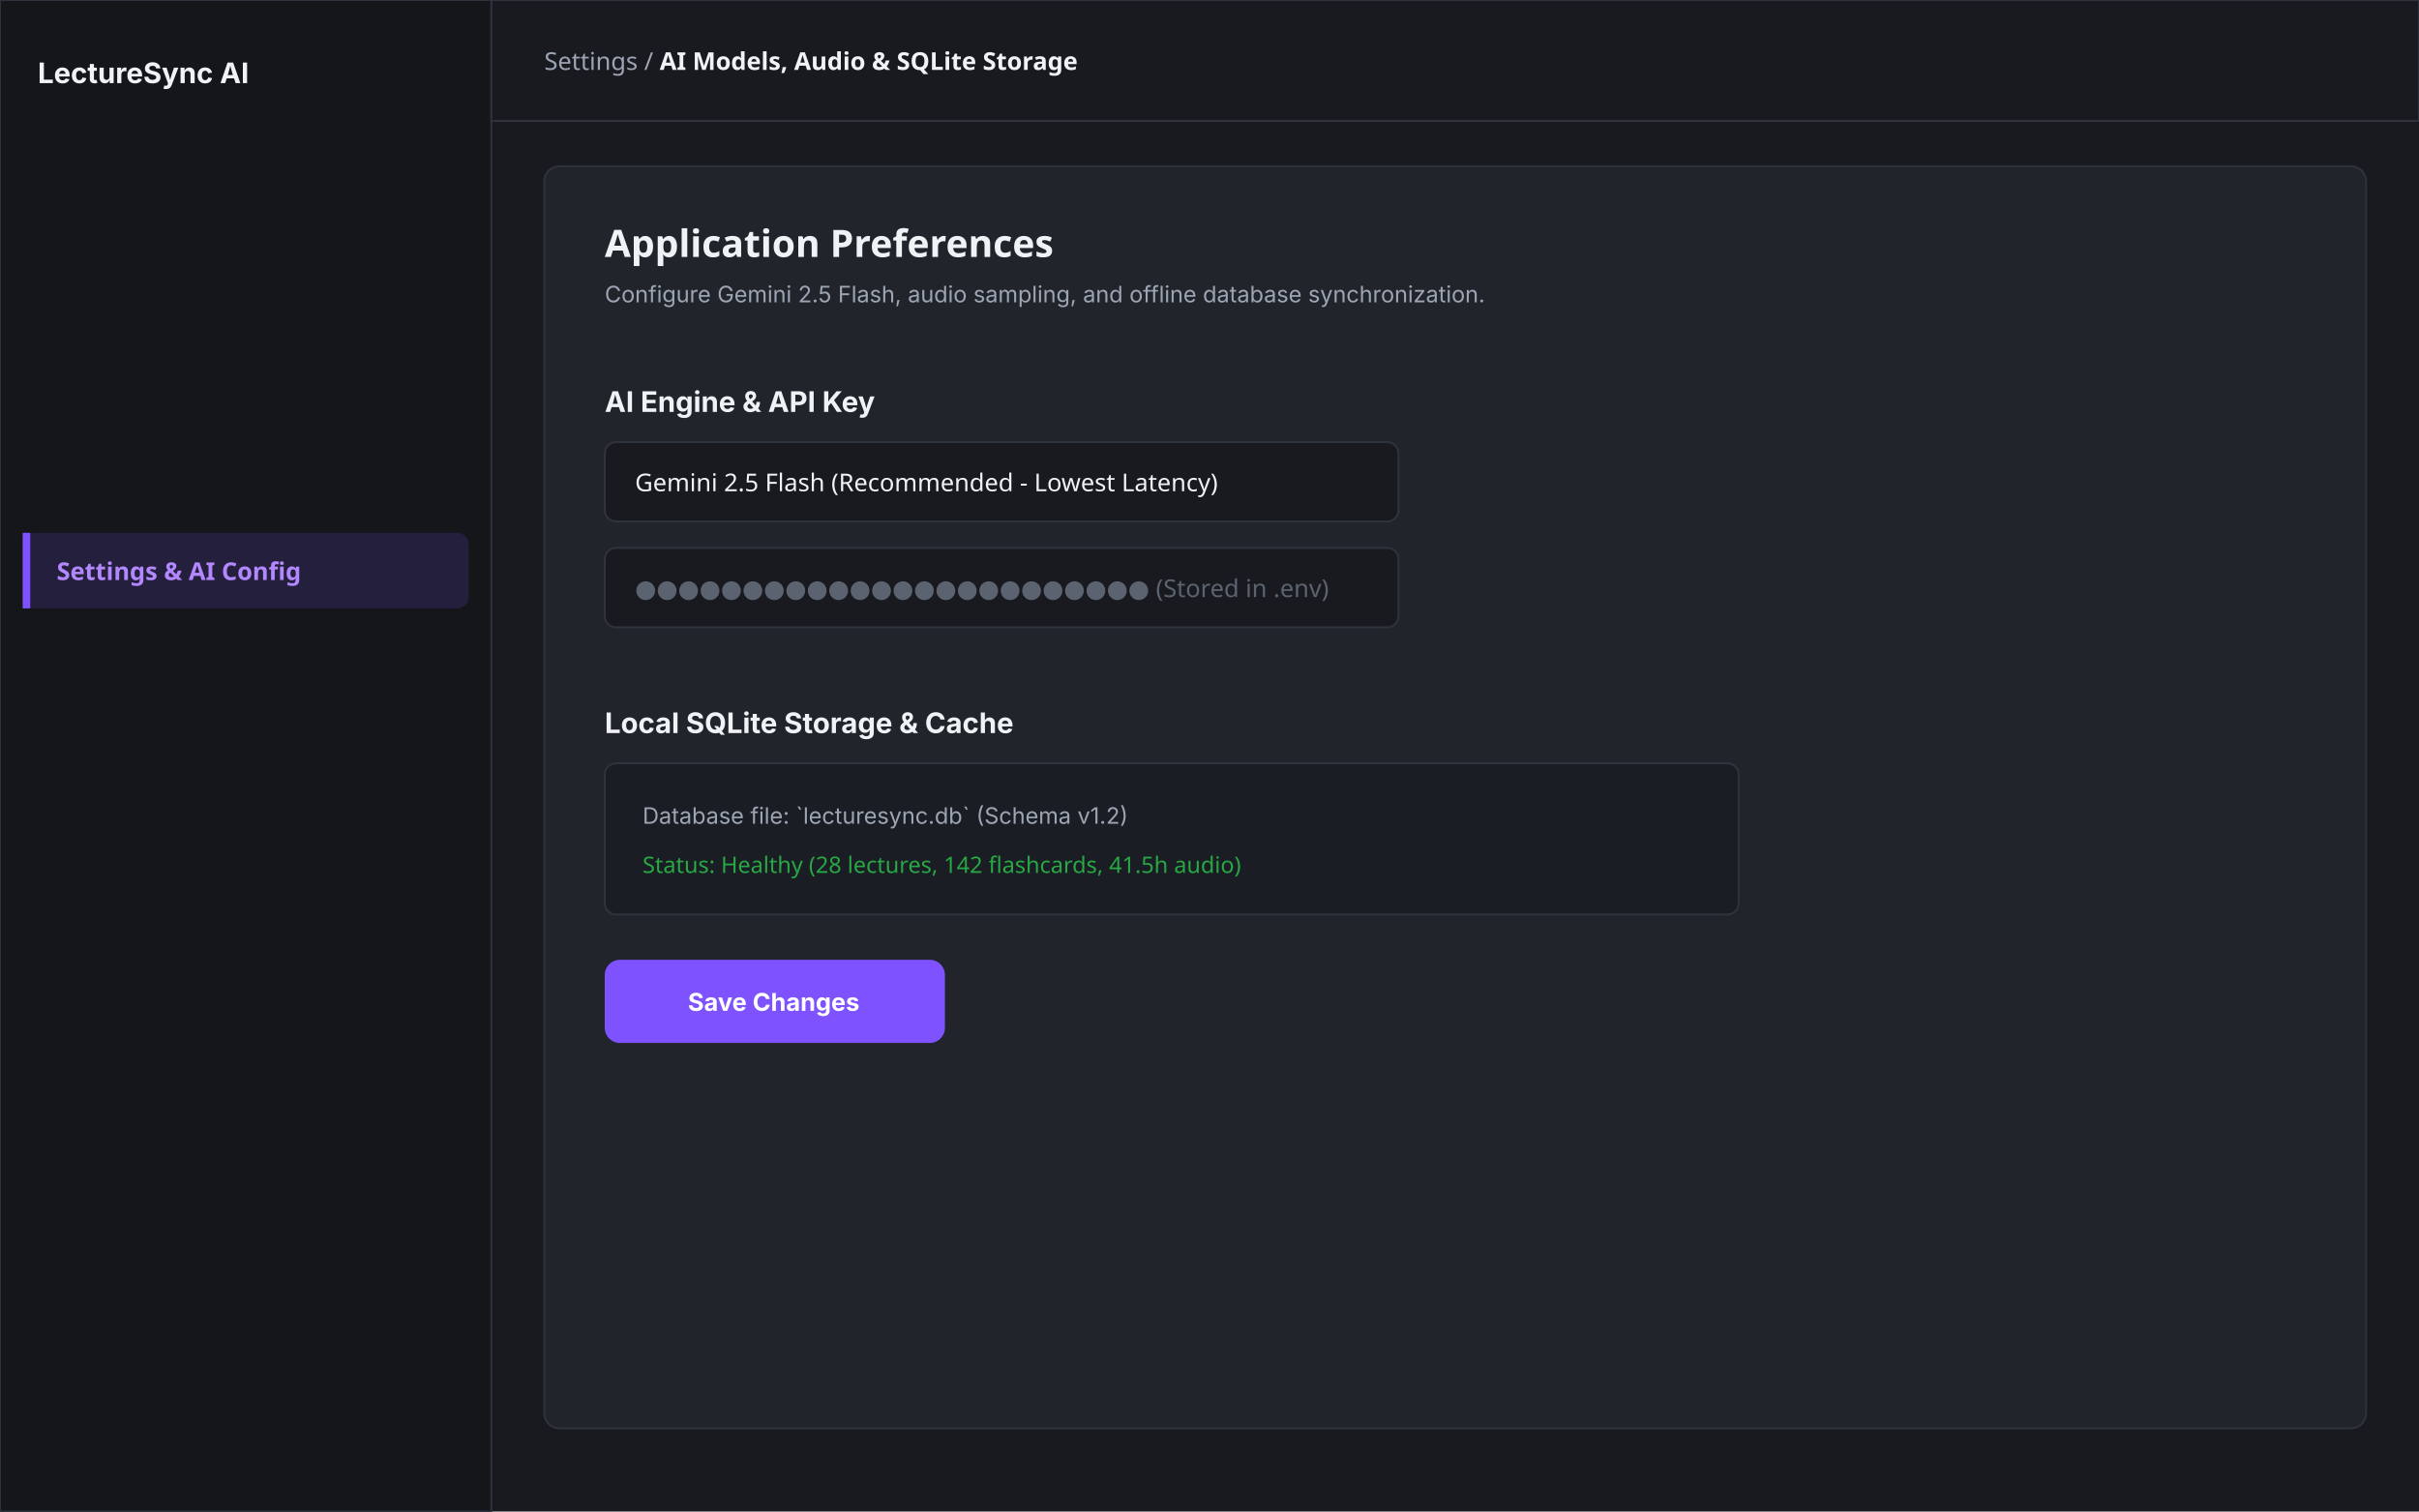
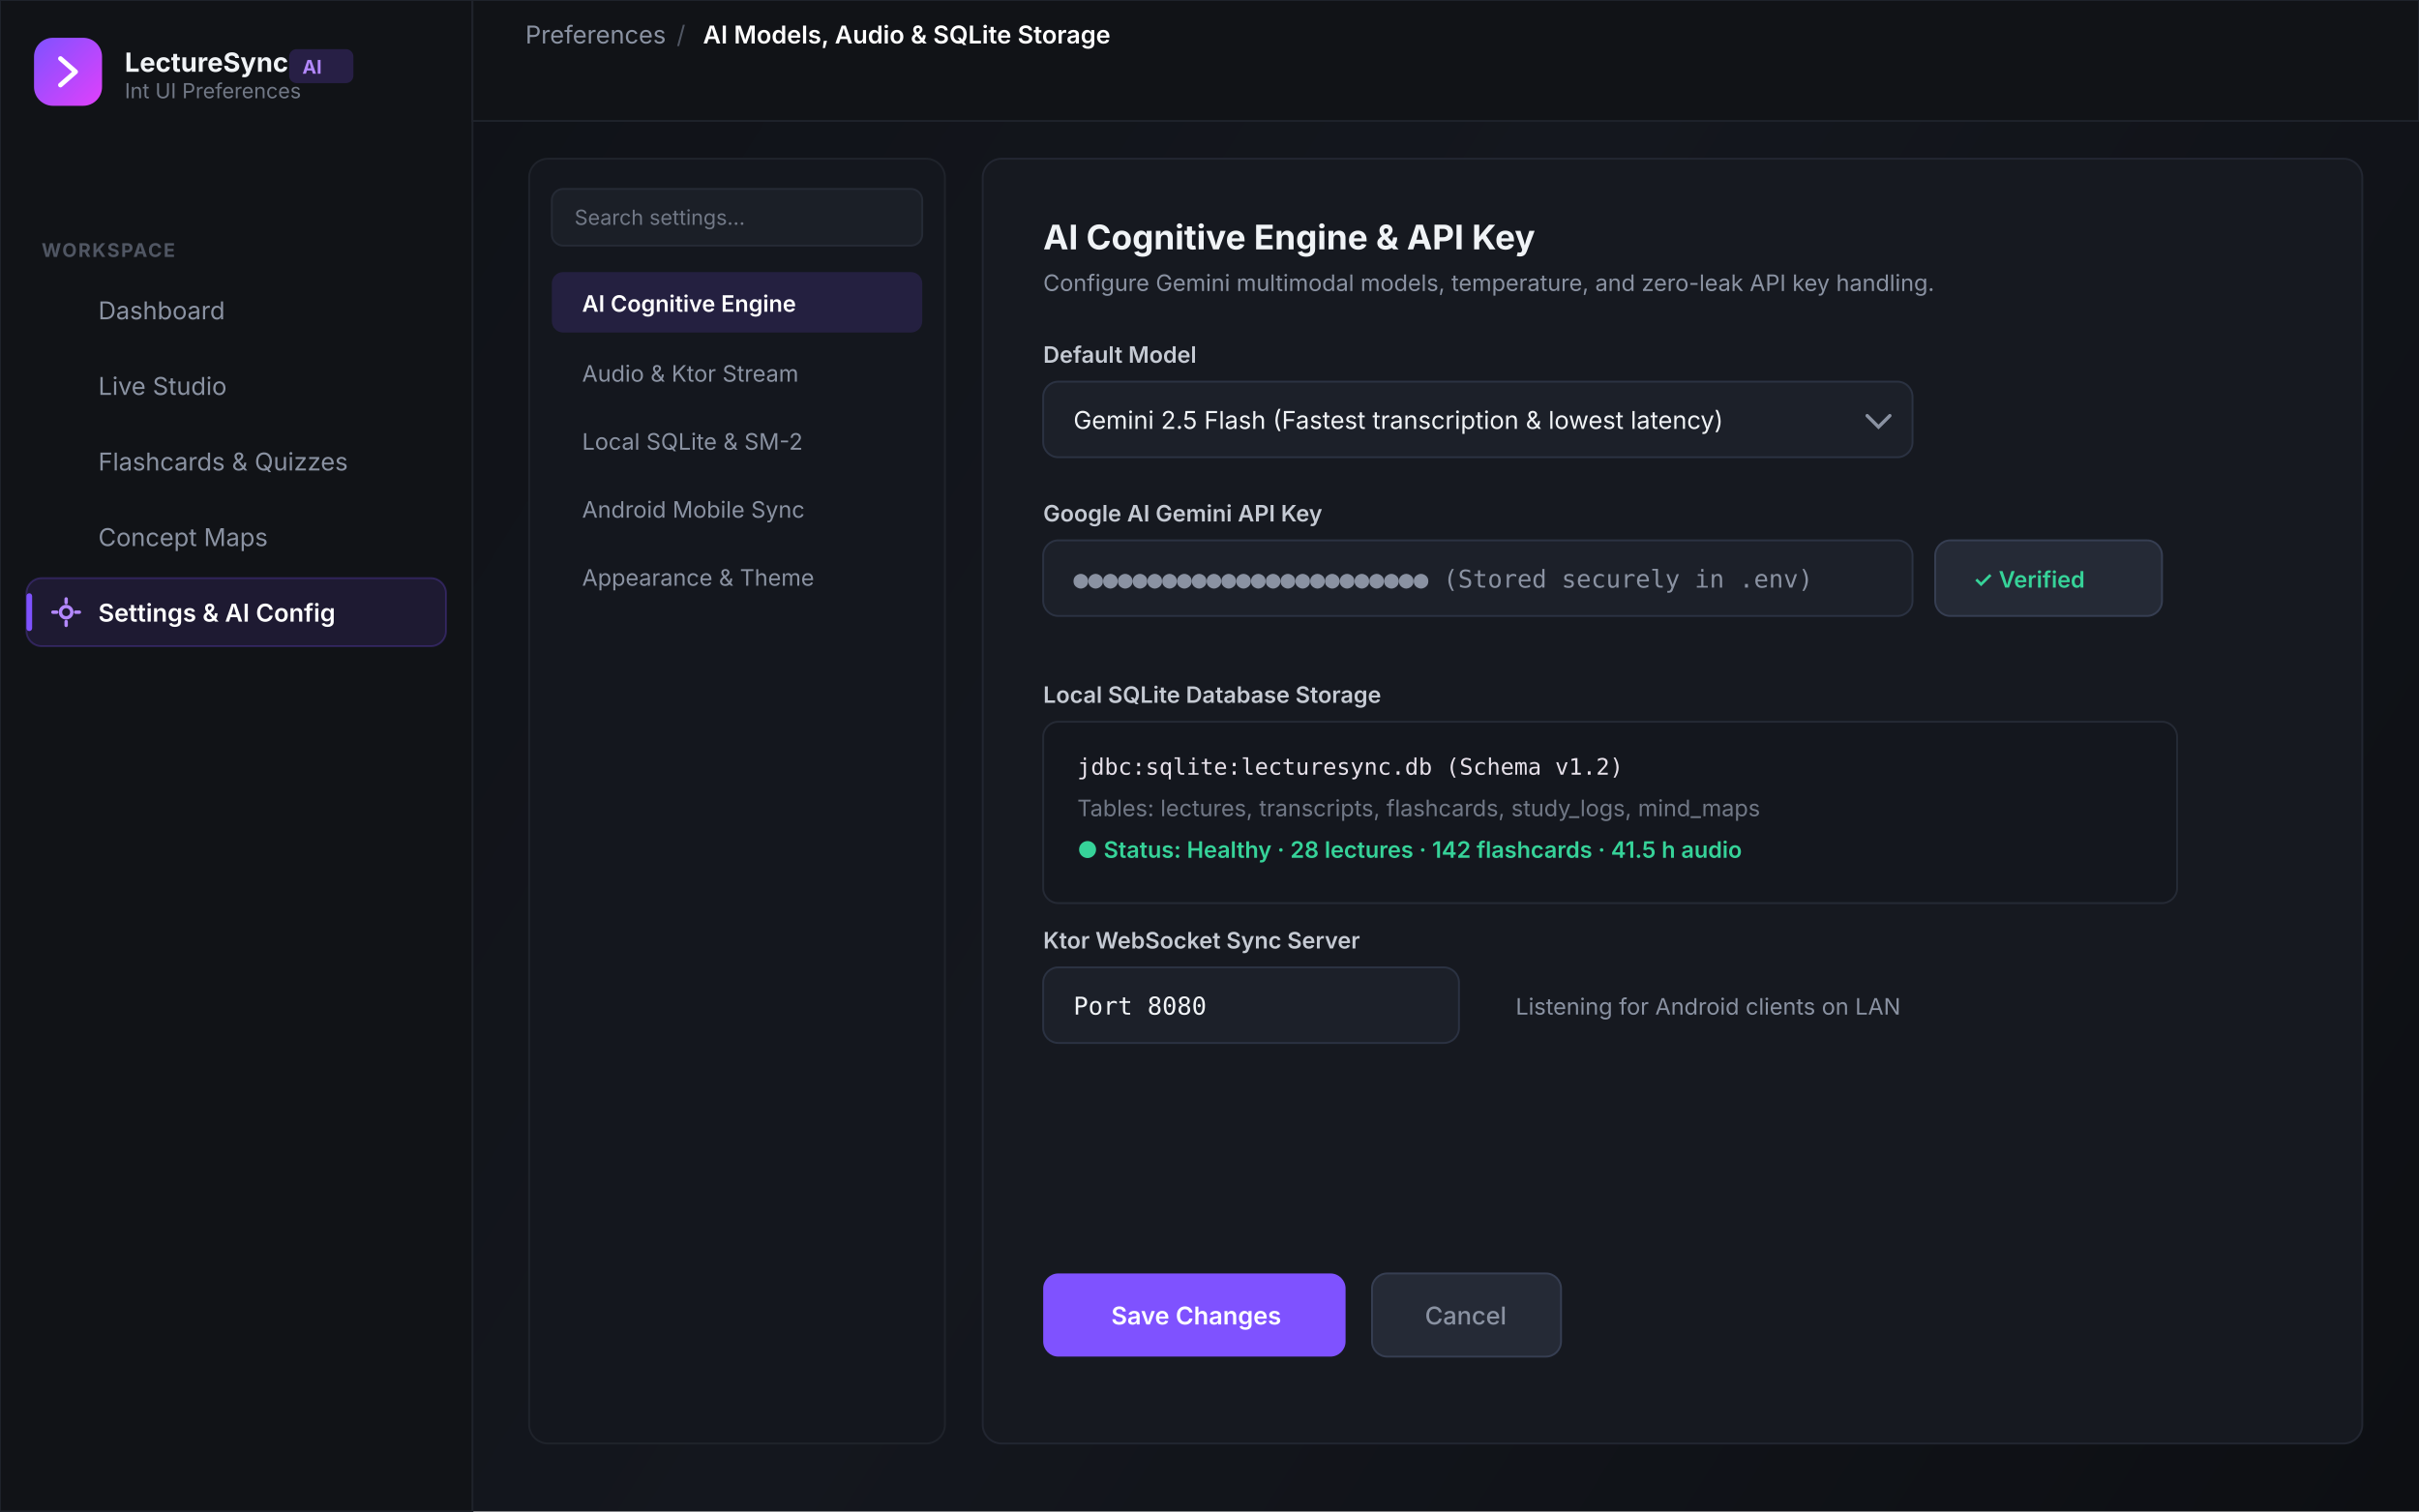
<svg xmlns="http://www.w3.org/2000/svg" width="1280" height="800" viewBox="0 0 1280 800" fill="none">
  <defs>
-     <style>
-       .font-title { font-family: 'Segoe UI', 'Inter', sans-serif; font-size: 15px; font-weight: bold; fill: #F0F3F6; }
-       .font-sub { font-family: 'Segoe UI', 'Inter', sans-serif; font-size: 12px; fill: #9DA5B4; }
-       .font-btn { font-family: 'Segoe UI', 'Inter', sans-serif; font-size: 13px; font-weight: bold; fill: #FFFFFF; }
-     </style>
+     <linearGradient id="bgCanvasGradSet" x1="0" y1="0" x2="1280" y2="800" gradientUnits="userSpaceOnUse">
+       <stop offset="0%" stop-color="#0E1015" />
+       <stop offset="50%" stop-color="#14171E" />
+       <stop offset="100%" stop-color="#0D0F13" />
+     </linearGradient>
+     <linearGradient id="brandLinearSet" x1="0%" y1="0%" x2="100%" y2="100%">
+       <stop offset="0%" stop-color="#7F52FF" />
+       <stop offset="100%" stop-color="#E040FB" />
+     </linearGradient>
+     <linearGradient id="cardSurfaceSet" x1="0%" y1="0%" x2="0%" y2="100%">
+       <stop offset="0%" stop-color="#1E222B" />
+       <stop offset="100%" stop-color="#161920" />
+     </linearGradient>
+     <linearGradient id="cardBorderSet" x1="0%" y1="0%" x2="0%" y2="100%">
+       <stop offset="0%" stop-color="rgba(255, 255, 255, 0.16)" />
+       <stop offset="100%" stop-color="rgba(255, 255, 255, 0.03)" />
+     </linearGradient>
  </defs>
-   <rect id="bgBase" width="1280" height="800" fill="#181A1F" />
+   <rect id="bgBase" width="1280" height="800" fill="url(#bgCanvasGradSet)" />
  <g id="sidebarContainer">
-     <rect width="260" height="800" fill="#14161A" stroke="#2E333D" stroke-width="1" />
-     <text x="20" y="44" class="font-title">LectureSync AI</text>
-     <g id="btnNavSettings" transform="translate(12, 282)">
-       <rect width="236" height="40" rx="6" fill="rgba(127, 82, 255, 0.15)" />
-       <rect width="4" height="40" fill="#7F52FF" />
-       <text x="18" y="25" font-family="sans-serif" font-size="13" font-weight="bold" fill="#B388FF">Settings &amp; AI Config</text>
+     <rect width="250" height="800" fill="#111317" stroke="#1F232B" stroke-width="1" />
+     <g id="brandHeader" transform="translate(18, 20)">
+       <rect width="36" height="36" rx="10" fill="url(#brandLinearSet)" />
+       <path d="M14 11L22 18L14 25" stroke="#FFFFFF" stroke-width="2.5" stroke-linecap="round" stroke-linejoin="round" />
+       <text x="48" y="18" font-family="'Inter', sans-serif" font-size="14" font-weight="700" fill="#F0F3F6">LectureSync</text>
+       <rect x="135" y="6" width="34" height="18" rx="4" fill="rgba(127, 82, 255, 0.2)" />
+       <text x="142" y="19" font-family="'Inter', sans-serif" font-size="10" font-weight="700" fill="#B388FF">AI</text>
+       <text x="48" y="32" font-family="'Inter', sans-serif" font-size="11" fill="#717886">Int UI Preferences</text>
+     </g>
+     <g id="navGroup" transform="translate(14, 126)">
+       <text x="8" y="10" font-family="'Inter', sans-serif" font-size="10" font-weight="700" letter-spacing="0.8" fill="#505663">WORKSPACE</text>
+       <g id="btnNavDashboard" transform="translate(0, 20)">
+         <text x="38" y="23" font-family="'Inter', sans-serif" font-size="13" fill="#8A92A2">Dashboard</text>
+       </g>
+       <g id="btnNavLive" transform="translate(0, 60)">
+         <text x="38" y="23" font-family="'Inter', sans-serif" font-size="13" fill="#8A92A2">Live Studio</text>
+       </g>
+       <g id="btnNavFlashcards" transform="translate(0, 100)">
+         <text x="38" y="23" font-family="'Inter', sans-serif" font-size="13" fill="#8A92A2">Flashcards &amp; Quizzes</text>
+       </g>
+       <g id="btnNavMindMaps" transform="translate(0, 140)">
+         <text x="38" y="23" font-family="'Inter', sans-serif" font-size="13" fill="#8A92A2">Concept Maps</text>
+       </g>
+       <g id="btnNavSettings" transform="translate(0, 180)">
+         <rect width="222" height="36" rx="8" fill="rgba(127, 82, 255, 0.12)" stroke="rgba(127, 82, 255, 0.25)" />
+         <rect x="0" y="8" width="3" height="20" rx="1.5" fill="#7F52FF" />
+         <circle cx="21" cy="18" r="3" stroke="#B388FF" stroke-width="1.8" />
+         <path d="M21 11V13M21 23V25M14 18H16M26 18H28" stroke="#B388FF" stroke-width="1.8" stroke-linecap="round" />
+         <text x="38" y="23" font-family="'Inter', sans-serif" font-size="13" font-weight="600" fill="#FFFFFF">Settings &amp; AI Config</text>
+       </g>
    </g>
  </g>
-   <g id="topBar" transform="translate(260, 0)">
-     <rect width="1020" height="64" fill="#181A1F" stroke="#2E333D" stroke-width="1" />
-     <text x="28" y="37" font-family="sans-serif" font-size="13" fill="#9DA5B4">Settings / <tspan font-weight="bold" fill="#F0F3F6">AI Models, Audio &amp; SQLite Storage</tspan>
-     </text>
+   <g id="topBar" transform="translate(250, 0)">
+     <rect width="1030" height="64" fill="#111317" stroke="#1F232B" stroke-width="1" />
+     <g transform="translate(28, 23)">
+       <text x="0" y="0" font-family="'Inter', sans-serif" font-size="13" fill="#8A92A2">Preferences</text>
+       <text x="80" y="0" font-family="'Inter', sans-serif" font-size="13" fill="#505663">/</text>
+       <text x="94" y="0" font-family="'Inter', sans-serif" font-size="13" font-weight="600" fill="#FFFFFF">AI Models, Audio &amp; SQLite Storage</text>
+     </g>
  </g>
-   <g id="settingsContent" transform="translate(288, 88)">
-     <rect width="964" height="668" rx="8" fill="#21252B" stroke="#2E333D" />
-     <text x="32" y="48" font-family="sans-serif" font-size="20" font-weight="bold" fill="#F0F3F6">Application Preferences</text>
-     <text x="32" y="72" class="font-sub">Configure Gemini 2.5 Flash, audio sampling, and offline database synchronization.</text>
-     <g id="grpAiEngine" transform="translate(32, 110)">
-       <text x="0" y="20" class="font-title">AI Engine &amp; API Key</text>
-       <g id="cmbModelSelector" transform="translate(0, 36)">
-         <rect width="420" height="42" rx="6" fill="#181A1F" stroke="#2E333D" />
-         <text x="16" y="26" font-family="sans-serif" font-size="13" fill="#F0F3F6">Gemini 2.5 Flash (Recommended - Lowest Latency)</text>
+   <g id="settingsContent" transform="translate(280, 84)">
+     <g id="settingsCategories">
+       <rect width="220" height="680" rx="10" fill="#14171E" stroke="#1F232B" />
+       <g transform="translate(12, 16)">
+         <rect width="196" height="30" rx="6" fill="#1B1F27" stroke="#252A35" />
+         <text x="12" y="19" font-family="'Inter', sans-serif" font-size="11" fill="#717886">Search settings...</text>
      </g>
-       <g id="txtApiKey" transform="translate(0, 92)">
-         <rect width="420" height="42" rx="6" fill="#181A1F" stroke="#2E333D" />
-         <text x="16" y="26" font-family="sans-serif" font-size="13" fill="#5C6370">●●●●●●●●●●●●●●●●●●●●●●●● (Stored in .env)</text>
+       <g transform="translate(12, 60)">
+         <rect width="196" height="32" rx="6" fill="rgba(127, 82, 255, 0.15)" />
+         <text x="16" y="21" font-family="'Inter', sans-serif" font-size="12" font-weight="600" fill="#FFFFFF">AI Cognitive Engine</text>
+         <text x="16" y="58" font-family="'Inter', sans-serif" font-size="12" fill="#8A92A2">Audio &amp; Ktor Stream</text>
+         <text x="16" y="94" font-family="'Inter', sans-serif" font-size="12" fill="#8A92A2">Local SQLite &amp; SM-2</text>
+         <text x="16" y="130" font-family="'Inter', sans-serif" font-size="12" fill="#8A92A2">Android Mobile Sync</text>
+         <text x="16" y="166" font-family="'Inter', sans-serif" font-size="12" fill="#8A92A2">Appearance &amp; Theme</text>
      </g>
    </g>
-     <g id="grpStorageSync" transform="translate(32, 280)">
-       <text x="0" y="20" class="font-title">Local SQLite Storage &amp; Cache</text>
-       <rect y="36" width="600" height="80" rx="6" fill="#1A1D23" stroke="#2E333D" />
-       <text x="20" y="68" class="font-sub">Database file: `lecturesync.db` (Schema v1.2)</text>
-       <text x="20" y="94" font-family="sans-serif" font-size="12" fill="#28A745">Status: Healthy (28 lectures, 142 flashcards, 41.5h audio)</text>
-     </g>
-     <g id="btnSavePreferences" transform="translate(32, 420)">
-       <rect width="180" height="44" rx="8" fill="#7F52FF" />
-       <text x="44" y="27" class="font-btn">Save Changes</text>
+     <g id="settingsForm" transform="translate(240, 0)">
+       <rect width="730" height="680" rx="10" fill="#161920" stroke="#222631" />
+       <g transform="translate(32, 28)">
+         <text x="0" y="20" font-family="'Inter', sans-serif" font-size="18" font-weight="700" fill="#F0F3F6">AI Cognitive Engine &amp; API Key</text>
+         <text x="0" y="42" font-family="'Inter', sans-serif" font-size="12" fill="#8A92A2">Configure Gemini multimodal models, temperature, and zero-leak API key handling.</text>
+       </g>
+       <g transform="translate(32, 94)">
+         <text x="0" y="14" font-family="'Inter', sans-serif" font-size="12" font-weight="600" fill="#C5CAD3">Default Model</text>
+         <rect y="24" width="460" height="40" rx="8" fill="#1C2029" stroke="#2B3242" />
+         <text x="16" y="49" font-family="'Inter', sans-serif" font-size="13" fill="#F0F3F6">Gemini 2.5 Flash (Fastest transcription &amp; lowest latency)</text>
+         <path d="M436 42L442 48L448 42" stroke="#8A92A2" stroke-width="1.8" stroke-linecap="round" />
+       </g>
+       <g transform="translate(32, 178)">
+         <text x="0" y="14" font-family="'Inter', sans-serif" font-size="12" font-weight="600" fill="#C5CAD3">Google AI Gemini API Key</text>
+         <rect y="24" width="460" height="40" rx="8" fill="#1C2029" stroke="#2B3242" />
+         <text x="16" y="49" font-family="'JetBrains Mono', monospace" font-size="13" fill="#8A92A2">●●●●●●●●●●●●●●●●●●●●●●●● (Stored securely in .env)</text>
+         <rect x="472" y="24" width="120" height="40" rx="8" fill="#252A36" stroke="#363E52" />
+         <text x="492" y="49" font-family="'Inter', sans-serif" font-size="12" font-weight="600" fill="#36D399">✓ Verified</text>
+       </g>
+       <g transform="translate(32, 274)">
+         <text x="0" y="14" font-family="'Inter', sans-serif" font-size="12" font-weight="600" fill="#C5CAD3">Local SQLite Database Storage</text>
+         <rect y="24" width="600" height="96" rx="8" fill="#14171E" stroke="#252A35" />
+         <text x="18" y="52" font-family="'JetBrains Mono', monospace" font-size="12" fill="#E6E0E9">jdbc:sqlite:lecturesync.db (Schema v1.2)</text>
+         <text x="18" y="74" font-family="'Inter', sans-serif" font-size="12" fill="#717886">Tables: lectures, transcripts, flashcards, study_logs, mind_maps</text>
+         <text x="18" y="96" font-family="'Inter', sans-serif" font-size="12" font-weight="600" fill="#36D399">● Status: Healthy · 28 lectures · 142 flashcards · 41.5 h audio</text>
+       </g>
+       <g transform="translate(32, 404)">
+         <text x="0" y="14" font-family="'Inter', sans-serif" font-size="12" font-weight="600" fill="#C5CAD3">Ktor WebSocket Sync Server</text>
+         <rect y="24" width="220" height="40" rx="8" fill="#1C2029" stroke="#2B3242" />
+         <text x="16" y="49" font-family="'JetBrains Mono', monospace" font-size="13" fill="#F0F3F6">Port 8080</text>
+         <text x="250" y="49" font-family="'Inter', sans-serif" font-size="12" fill="#8A92A2">Listening for Android clients on LAN</text>
+       </g>
+       <g id="btnSavePreferences" transform="translate(32, 590)">
+         <rect width="160" height="44" rx="8" fill="#7F52FF" />
+         <text x="36" y="27" font-family="'Inter', sans-serif" font-size="13" font-weight="600" fill="#FFFFFF">Save Changes</text>
+         <rect x="174" y="0" width="100" height="44" rx="8" fill="#252A36" stroke="#363E52" />
+         <text x="202" y="27" font-family="'Inter', sans-serif" font-size="13" font-weight="500" fill="#8A92A2">Cancel</text>
+       </g>
    </g>
  </g>
</svg>
